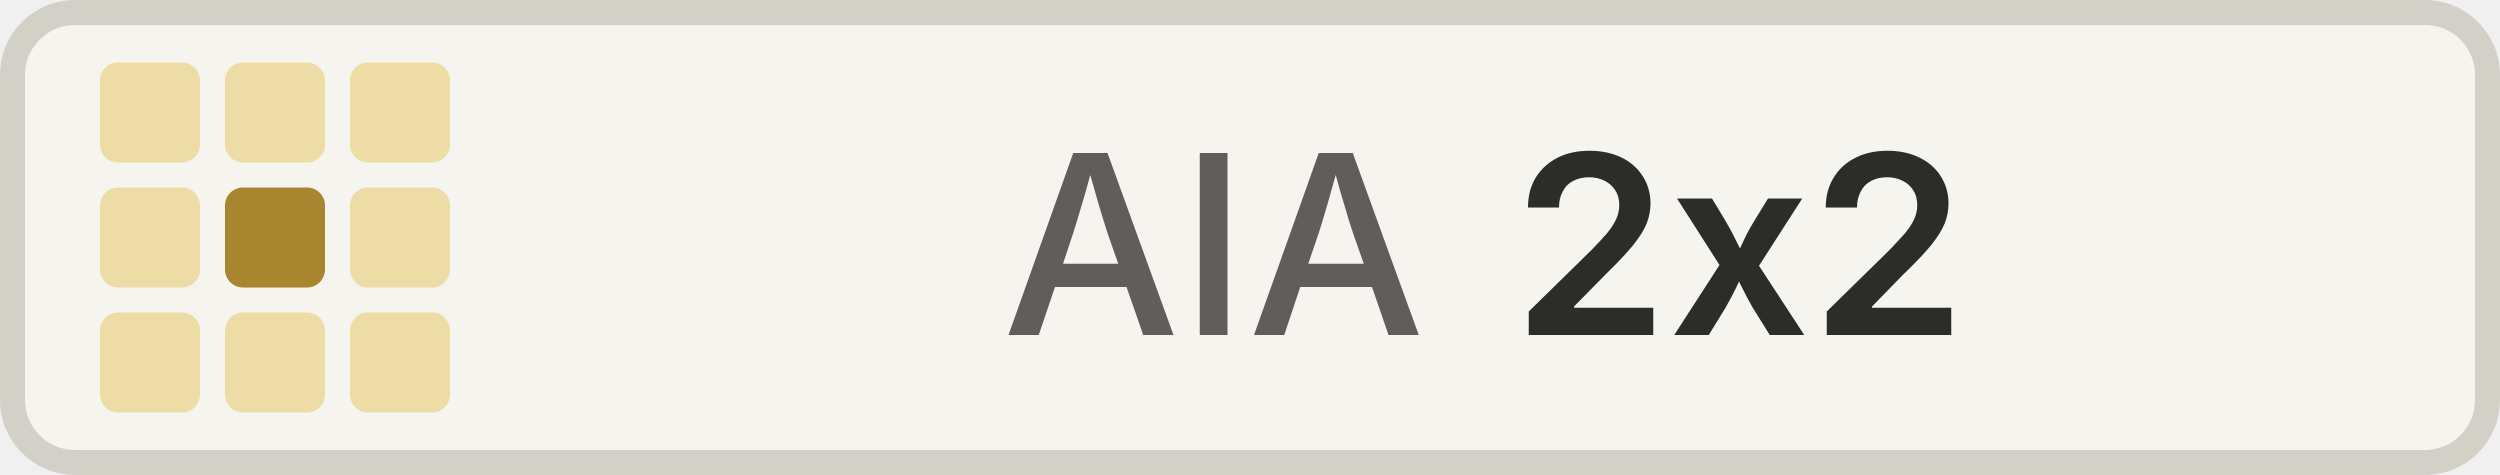
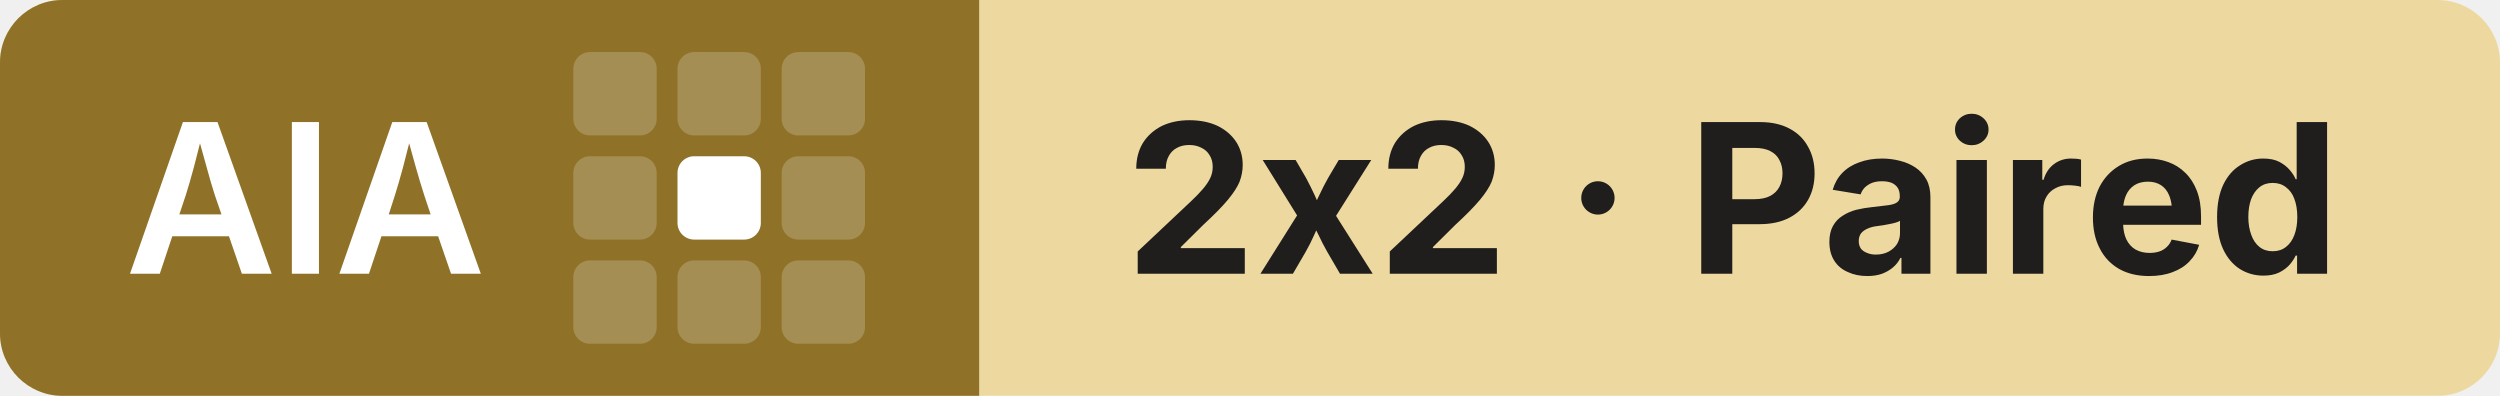
- <svg xmlns="http://www.w3.org/2000/svg" width="100" height="19" viewBox="0 0 100 19" role="img" aria-label="AIA 2x2 · Paired: some AI ideas and writing">
-   <rect x="0.5" y="0.5" width="99" height="18" rx="2.5" fill="#F6F4EE" stroke="#D3D1C7" />
-   <rect x="4" y="2.5" width="4" height="4" rx="0.72" fill="#EEDCA6" />
-   <rect x="9" y="2.5" width="4" height="4" rx="0.72" fill="#EEDCA6" />
-   <rect x="14" y="2.5" width="4" height="4" rx="0.72" fill="#EEDCA6" />
-   <rect x="4" y="7.5" width="4" height="4" rx="0.72" fill="#EEDCA6" />
-   <rect x="9" y="7.5" width="4" height="4" rx="0.72" fill="#A8862F" />
-   <rect x="14" y="7.5" width="4" height="4" rx="0.72" fill="#EEDCA6" />
-   <rect x="4" y="12.5" width="4" height="4" rx="0.72" fill="#EEDCA6" />
-   <rect x="9" y="12.5" width="4" height="4" rx="0.72" fill="#EEDCA6" />
-   <rect x="14" y="12.5" width="4" height="4" rx="0.72" fill="#EEDCA6" />
-   <path fill="#5F5E5A" d="M41.55 13.40L40.34 13.40L42.93 6.12L44.30 6.12L46.94 13.40L45.73 13.40L45.06 11.48L42.20 11.48L41.55 13.40M42.52 10.55L44.73 10.55L44.31 9.35Q44.15 8.86 43.95 8.19Q43.80 7.67 43.61 7Q43.43 7.68 43.27 8.20Q43.07 8.88 42.92 9.35M47.99 6.12L49.10 6.12L49.10 13.40L47.99 13.40M51.37 13.40L50.16 13.40L52.75 6.12L54.11 6.12L56.75 13.40L55.54 13.40L54.88 11.48L52.01 11.48L51.37 13.40M52.33 10.55L54.55 10.55L54.13 9.35Q53.96 8.86 53.77 8.19Q53.61 7.67 53.43 7Q53.24 7.68 53.09 8.20Q52.89 8.88 52.74 9.35" />
-   <path fill="#2C2C2A" d="M66.13 13.40L61.15 13.40L61.15 12.46L63.68 9.98Q64.04 9.61 64.28 9.33Q64.52 9.04 64.64 8.78Q64.77 8.51 64.77 8.20Q64.77 7.86 64.61 7.61Q64.45 7.36 64.18 7.23Q63.91 7.09 63.56 7.09Q63.20 7.09 62.92 7.24Q62.65 7.38 62.51 7.66Q62.36 7.93 62.36 8.30L61.12 8.30Q61.12 7.61 61.43 7.10Q61.75 6.59 62.30 6.31Q62.85 6.03 63.58 6.03Q64.30 6.03 64.86 6.30Q65.41 6.57 65.71 7.05Q66.02 7.53 66.02 8.14Q66.02 8.54 65.87 8.93Q65.72 9.31 65.33 9.80Q64.94 10.28 64.23 10.97L62.96 12.26L62.96 12.31L66.13 12.31M68.35 13.40L66.97 13.40L68.78 10.60L67.08 7.94L68.48 7.94L69.04 8.87Q69.28 9.28 69.47 9.68Q69.53 9.81 69.60 9.94Q69.66 9.81 69.72 9.68Q69.90 9.28 70.15 8.87L70.72 7.94L72.09 7.94L70.36 10.63L72.17 13.40L70.79 13.40L70.11 12.31Q69.87 11.89 69.68 11.50Q69.62 11.38 69.56 11.26Q69.50 11.38 69.45 11.50Q69.26 11.89 69.02 12.31M78.05 13.40L73.07 13.40L73.07 12.46L75.60 9.98Q75.95 9.61 76.20 9.33Q76.44 9.04 76.56 8.78Q76.69 8.51 76.69 8.20Q76.69 7.86 76.53 7.61Q76.37 7.36 76.10 7.23Q75.83 7.09 75.48 7.09Q75.11 7.09 74.84 7.24Q74.57 7.38 74.43 7.66Q74.28 7.93 74.28 8.30L73.03 8.30Q73.03 7.61 73.35 7.10Q73.66 6.59 74.22 6.31Q74.77 6.03 75.50 6.03Q76.22 6.03 76.77 6.30Q77.33 6.57 77.63 7.05Q77.94 7.53 77.94 8.14Q77.94 8.54 77.79 8.93Q77.64 9.31 77.25 9.80Q76.86 10.28 76.14 10.97L74.88 12.26L74.88 12.31L78.05 12.31" />
+ <svg xmlns="http://www.w3.org/2000/svg" width="120" height="19" viewBox="0 0 120 19" role="img" aria-label="AIA 2x2 · Paired: some AI ideas and writing">
+   <rect width="120" height="19" rx="3" fill="#EDD9A0" />
+   <path d="M3 0H47V19H3A3 3 0 0 1 0 16V3A3 3 0 0 1 3 0Z" fill="#8f7228" />
+   <path fill="#FFFFFF" d="M7.67 13.14L6.24 13.14L8.78 5.86L10.44 5.86L13.04 13.14L11.61 13.14L10.99 11.34L8.27 11.34L7.67 13.14M8.61 10.29L10.63 10.29L10.31 9.36Q10.12 8.77 9.92 8.03Q9.77 7.51 9.60 6.88Q9.44 7.52 9.30 8.05Q9.10 8.79 8.92 9.36M14.01 5.86L15.31 5.86L15.31 13.14L14.01 13.14M17.71 13.14L16.29 13.14L18.83 5.86L20.48 5.86L23.08 13.14L21.65 13.14L21.03 11.34L18.31 11.34L17.71 13.14M18.66 10.29L20.67 10.29L20.36 9.36Q20.17 8.77 19.96 8.03Q19.81 7.51 19.64 6.88Q19.48 7.52 19.34 8.05Q19.14 8.79 18.96 9.36" />
+   <rect x="27.52" y="2.5" width="4" height="4" rx="0.8" fill="#FFFFFF" fill-opacity="0.2" />
+   <rect x="32.52" y="2.5" width="4" height="4" rx="0.8" fill="#FFFFFF" fill-opacity="0.2" />
+   <rect x="37.52" y="2.5" width="4" height="4" rx="0.8" fill="#FFFFFF" fill-opacity="0.2" />
+   <rect x="27.52" y="7.5" width="4" height="4" rx="0.8" fill="#FFFFFF" fill-opacity="0.2" />
+   <rect x="32.52" y="7.5" width="4" height="4" rx="0.8" fill="#FFFFFF" />
+   <rect x="37.52" y="7.5" width="4" height="4" rx="0.8" fill="#FFFFFF" fill-opacity="0.2" />
+   <rect x="27.52" y="12.5" width="4" height="4" rx="0.8" fill="#FFFFFF" fill-opacity="0.2" />
+   <rect x="32.52" y="12.5" width="4" height="4" rx="0.8" fill="#FFFFFF" fill-opacity="0.2" />
+   <rect x="37.52" y="12.5" width="4" height="4" rx="0.8" fill="#FFFFFF" fill-opacity="0.2" />
+   <path fill="#1F1E1D" d="M59.75 13.14L54.61 13.14L54.61 12.07L57.18 9.65Q57.52 9.33 57.74 9.07Q57.97 8.80 58.09 8.55Q58.21 8.30 58.21 8.01Q58.21 7.68 58.06 7.45Q57.92 7.21 57.66 7.09Q57.41 6.96 57.08 6.96Q56.74 6.96 56.49 7.10Q56.24 7.23 56.10 7.49Q55.96 7.74 55.96 8.10L54.54 8.10Q54.54 7.39 54.86 6.86Q55.19 6.34 55.76 6.05Q56.34 5.77 57.09 5.77Q57.86 5.77 58.44 6.04Q59.01 6.32 59.33 6.80Q59.65 7.29 59.65 7.92Q59.65 8.32 59.50 8.72Q59.34 9.11 58.93 9.60Q58.52 10.09 57.77 10.78L56.68 11.86L56.68 11.91L59.75 11.91M62.06 13.14L60.50 13.14L62.26 10.34L60.61 7.68L62.19 7.68L62.69 8.54Q62.92 8.97 63.11 9.38Q63.16 9.49 63.21 9.61Q63.27 9.50 63.32 9.38Q63.51 8.97 63.75 8.54L64.26 7.68L65.82 7.68L64.13 10.36L65.89 13.14L64.32 13.14L63.72 12.11Q63.48 11.69 63.29 11.28Q63.23 11.17 63.18 11.06Q63.13 11.17 63.08 11.28Q62.90 11.69 62.66 12.11M71.85 13.14L66.71 13.14L66.71 12.07L69.28 9.65Q69.62 9.33 69.84 9.07Q70.07 8.80 70.19 8.55Q70.31 8.30 70.31 8.01Q70.31 7.68 70.16 7.45Q70.02 7.21 69.76 7.09Q69.51 6.96 69.18 6.96Q68.84 6.96 68.59 7.10Q68.34 7.23 68.20 7.49Q68.06 7.74 68.06 8.10L66.64 8.10Q66.64 7.39 66.96 6.86Q67.29 6.34 67.86 6.05Q68.44 5.77 69.19 5.77Q69.96 5.77 70.54 6.04Q71.11 6.32 71.43 6.80Q71.75 7.29 71.75 7.92Q71.75 8.32 71.60 8.72Q71.44 9.11 71.03 9.60Q70.62 10.09 69.87 10.78L68.78 11.86L68.78 11.91L71.85 11.91" />
+   <circle cx="76.7" cy="9.5" r="0.8" fill="#1F1E1D" />
+   <path fill="#1F1E1D" d="M83.15 13.14L81.66 13.14L81.66 5.86L84.49 5.86Q85.32 5.86 85.91 6.18Q86.49 6.49 86.79 7.05Q87.10 7.60 87.10 8.32Q87.10 9.04 86.79 9.59Q86.48 10.14 85.89 10.45Q85.30 10.76 84.46 10.76L83.15 10.76L83.15 13.14M83.15 7.10L83.15 9.56L84.22 9.56Q84.68 9.56 84.98 9.40Q85.27 9.24 85.41 8.97Q85.56 8.69 85.56 8.32Q85.56 7.95 85.41 7.68Q85.27 7.40 84.97 7.25Q84.68 7.10 84.22 7.10M89.63 13.25Q89.11 13.25 88.70 13.06Q88.28 12.88 88.05 12.52Q87.81 12.15 87.81 11.61Q87.81 11.16 87.98 10.85Q88.15 10.54 88.44 10.36Q88.73 10.17 89.10 10.07Q89.47 9.98 89.87 9.94Q90.34 9.89 90.63 9.85Q90.93 9.81 91.06 9.71Q91.19 9.62 91.19 9.45L91.19 9.42Q91.19 9.19 91.10 9.03Q91 8.87 90.81 8.78Q90.61 8.70 90.34 8.70Q90.06 8.70 89.85 8.78Q89.64 8.87 89.50 9.01Q89.37 9.15 89.31 9.33L87.97 9.11Q88.11 8.63 88.43 8.30Q88.76 7.96 89.25 7.79Q89.73 7.61 90.34 7.61Q90.78 7.61 91.20 7.72Q91.61 7.82 91.94 8.04Q92.27 8.26 92.47 8.62Q92.66 8.97 92.66 9.46L92.66 13.14L91.27 13.14L91.27 12.38L91.22 12.38Q91.09 12.64 90.87 12.83Q90.65 13.02 90.34 13.14Q90.03 13.25 89.63 13.25M90.04 12.22Q90.39 12.22 90.65 12.08Q90.91 11.94 91.06 11.71Q91.20 11.47 91.20 11.19L91.20 10.60Q91.14 10.64 91.01 10.68Q90.88 10.72 90.72 10.75Q90.55 10.78 90.40 10.81Q90.24 10.83 90.12 10.85Q89.85 10.88 89.65 10.97Q89.44 11.06 89.33 11.20Q89.22 11.35 89.22 11.57Q89.22 11.78 89.32 11.93Q89.43 12.07 89.62 12.14Q89.80 12.22 90.04 12.22M95.37 13.14L93.91 13.14L93.91 7.68L95.37 7.68L95.37 13.14M94.64 6.97Q94.31 6.97 94.07 6.75Q93.84 6.53 93.84 6.22Q93.84 5.90 94.07 5.68Q94.31 5.46 94.64 5.46Q94.97 5.46 95.21 5.68Q95.45 5.90 95.45 6.22Q95.45 6.53 95.21 6.75Q94.97 6.97 94.64 6.97M98.08 13.14L96.62 13.14L96.62 7.68L98.03 7.68L98.03 8.63L98.09 8.63Q98.24 8.13 98.60 7.87Q98.95 7.61 99.41 7.61Q99.52 7.61 99.66 7.62Q99.79 7.63 99.89 7.66L99.89 8.97Q99.79 8.93 99.60 8.91Q99.42 8.89 99.25 8.89Q98.92 8.89 98.65 9.04Q98.38 9.18 98.23 9.44Q98.08 9.69 98.08 10.03M103.16 13.25Q102.32 13.25 101.72 12.91Q101.11 12.56 100.79 11.93Q100.46 11.30 100.46 10.44Q100.46 9.60 100.78 8.96Q101.11 8.33 101.70 7.97Q102.29 7.61 103.08 7.61Q103.62 7.61 104.08 7.78Q104.55 7.95 104.90 8.30Q105.25 8.64 105.45 9.16Q105.65 9.68 105.65 10.38L105.65 10.79L101.91 10.79Q101.93 11.21 102.07 11.50Q102.23 11.82 102.51 11.98Q102.80 12.14 103.18 12.14Q103.44 12.14 103.65 12.07Q103.86 12 104.01 11.85Q104.16 11.71 104.24 11.50L105.56 11.75Q105.43 12.20 105.10 12.54Q104.78 12.88 104.29 13.06Q103.80 13.25 103.16 13.25M101.92 9.87L104.24 9.87Q104.21 9.60 104.12 9.38Q103.99 9.06 103.73 8.89Q103.47 8.72 103.10 8.72Q102.72 8.72 102.45 8.89Q102.18 9.07 102.05 9.37Q101.95 9.60 101.92 9.87M108.64 13.23Q108.02 13.23 107.51 12.91Q107 12.58 106.71 11.96Q106.42 11.33 106.42 10.42Q106.42 9.49 106.72 8.86Q107.02 8.24 107.53 7.93Q108.03 7.61 108.64 7.61Q109.10 7.61 109.41 7.77Q109.71 7.93 109.90 8.15Q110.10 8.38 110.19 8.60L110.24 8.60L110.24 5.86L111.70 5.86L111.70 13.14L110.26 13.14L110.26 12.27L110.19 12.27Q110.09 12.49 109.90 12.71Q109.70 12.93 109.40 13.08Q109.09 13.23 108.64 13.23M109.09 12.06Q109.47 12.06 109.73 11.85Q109.99 11.65 110.13 11.28Q110.27 10.91 110.27 10.42Q110.27 9.92 110.13 9.55Q110 9.19 109.73 8.99Q109.47 8.78 109.09 8.78Q108.71 8.78 108.45 8.99Q108.19 9.20 108.05 9.57Q107.92 9.94 107.92 10.42Q107.92 10.89 108.06 11.27Q108.19 11.64 108.45 11.85Q108.71 12.06 109.09 12.06" />
</svg>
